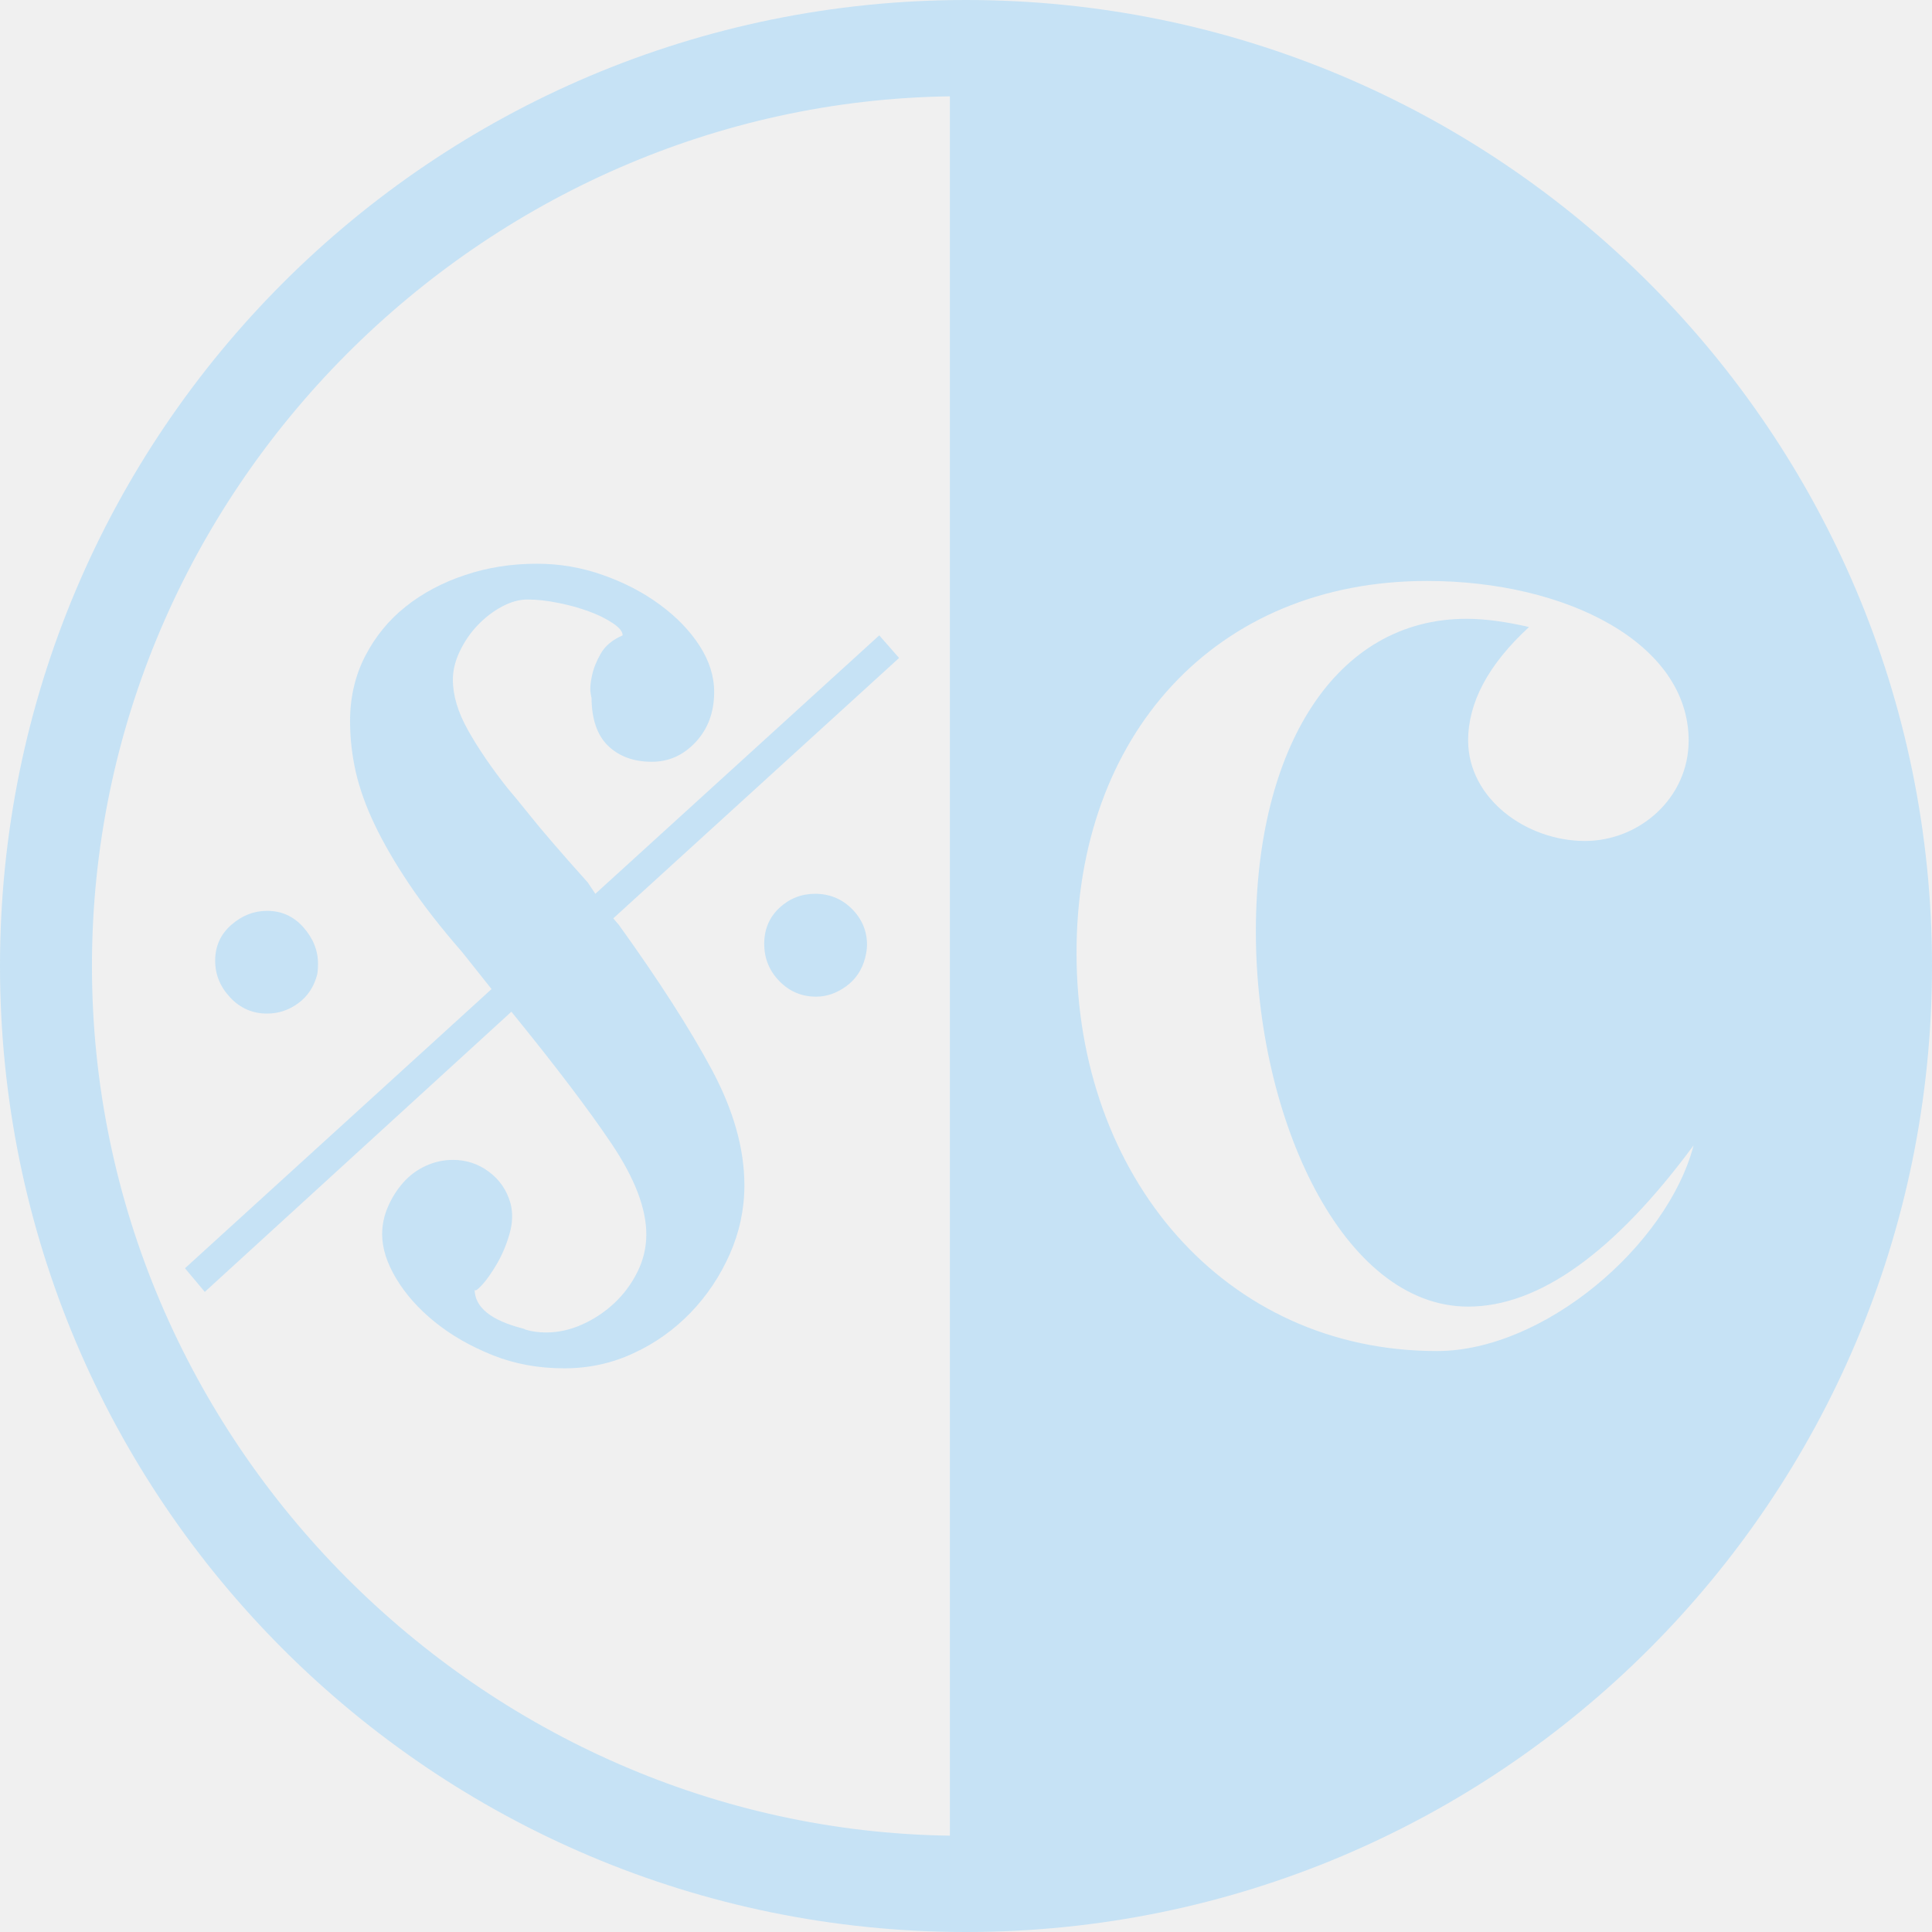
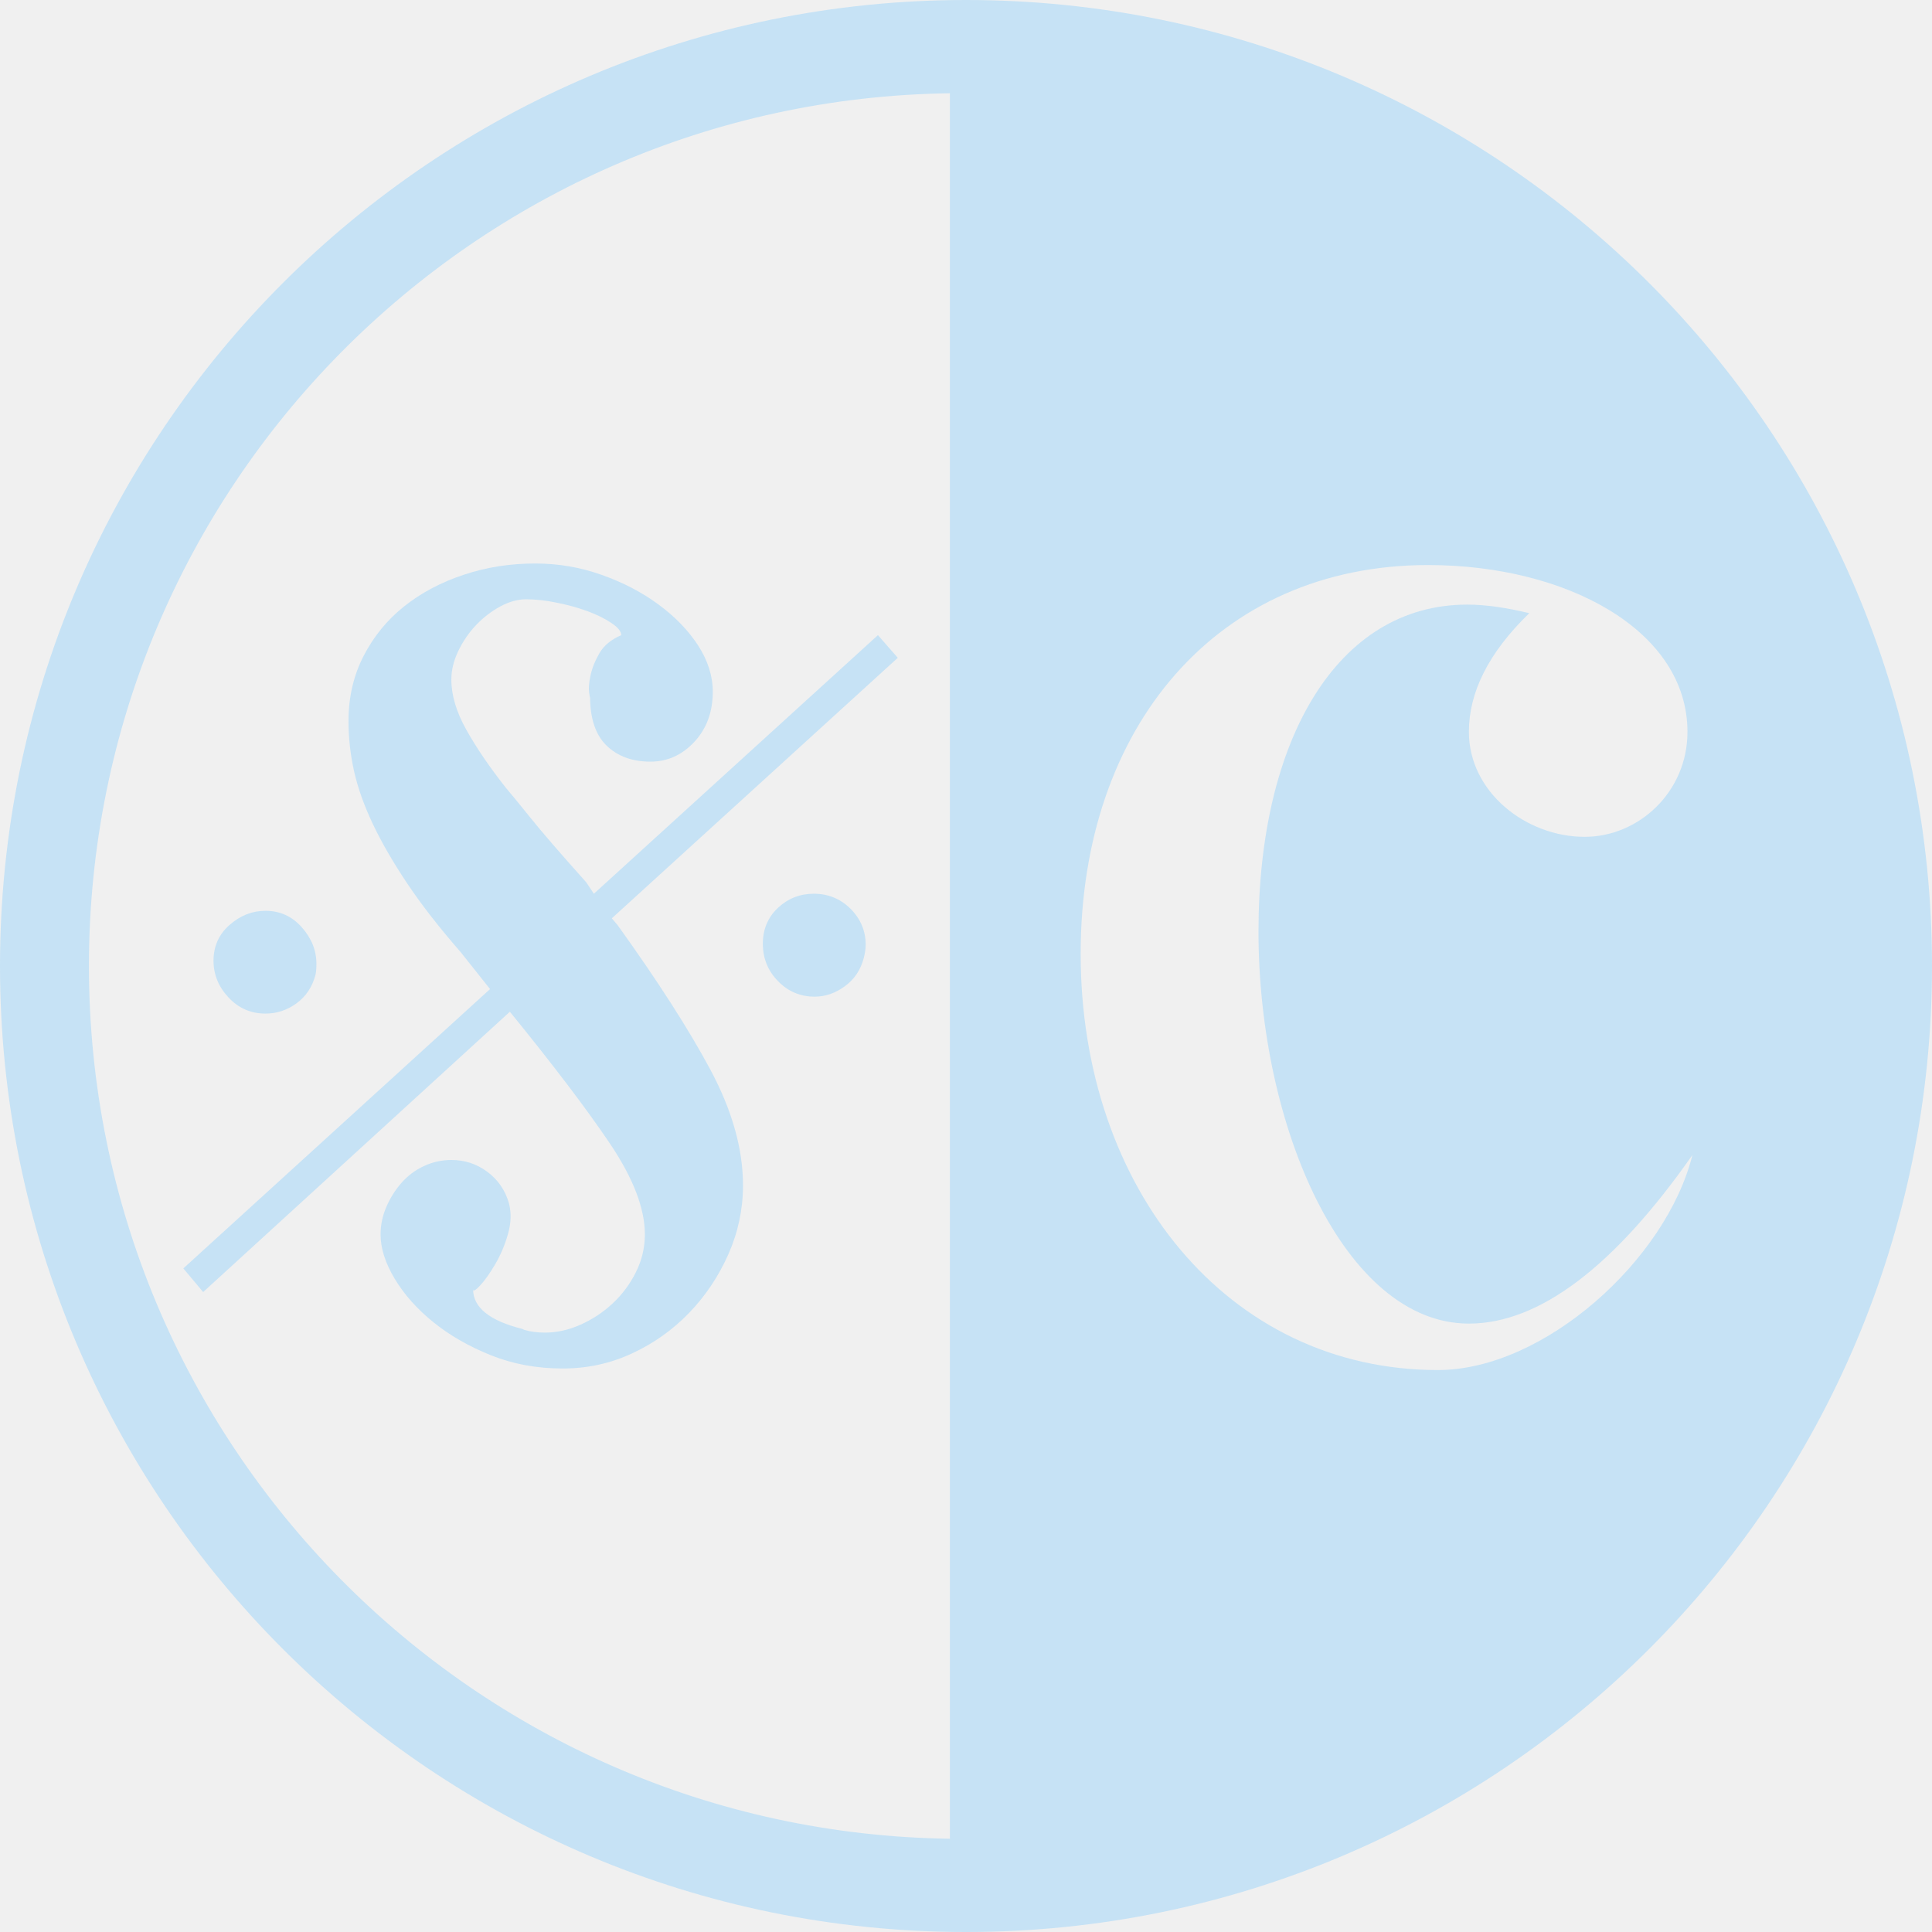
<svg xmlns="http://www.w3.org/2000/svg" version="1.1" id="Layer_1" x="0px" y="0px" width="120px" height="120px" viewBox="0 0 120 120" enable-background="new 0 0 120 120" xml:space="preserve">
-   <circle display="none" fill="none" stroke="#000000" stroke-miterlimit="10" cx="370" cy="296" r="60.211" />
+   <circle display="none" fill="none" stroke="#000000" stroke-miterlimit="10" cx="430" cy="356" r="60.211" />
  <path fill="#FFFFFF" stroke="#000000" stroke-miterlimit="10" d="M29.5,110" />
  <g>
-     <path fill="#C6E2F5" d="M55.844,40.868L38.092,57.041l0.351,0.411c2.499,3.476,4.422,6.475,5.772,8.993   c1.346,2.517,2.021,4.911,2.021,7.176c0,1.483-0.306,2.913-0.908,4.276c-0.608,1.37-1.417,2.58-2.432,3.634   c-1.019,1.055-2.198,1.898-3.545,2.519c-1.347,0.629-2.782,0.939-4.305,0.939c-1.603,0-3.088-0.271-4.454-0.819   c-1.368-0.549-2.561-1.231-3.574-2.051c-1.018-0.819-1.816-1.722-2.403-2.694c-0.586-0.978-0.879-1.897-0.879-2.756   c0-0.586,0.119-1.154,0.353-1.697c0.233-0.549,0.546-1.049,0.937-1.498c0.391-0.449,0.858-0.802,1.407-1.054   c0.546-0.253,1.113-0.377,1.699-0.377c0.821,0,1.562,0.239,2.225,0.73c0.666,0.491,1.114,1.14,1.35,1.959   c0.155,0.593,0.136,1.221-0.06,1.907c-0.195,0.687-0.46,1.307-0.792,1.875c-0.332,0.567-0.644,1.006-0.937,1.32   c-0.293,0.314-0.439,0.392-0.439,0.234c0,1.13,1.015,1.951,3.047,2.461l0.117,0.057c0.391,0.119,0.82,0.176,1.29,0.176   c0.741,0,1.483-0.163,2.225-0.495c0.743-0.334,1.406-0.773,1.992-1.322c0.586-0.549,1.063-1.187,1.436-1.931   c0.372-0.745,0.558-1.527,0.558-2.346c0-1.602-0.713-3.467-2.139-5.599c-1.428-2.126-3.507-4.868-6.242-8.229L12.72,80.242   l-1.23-1.468l19.042-17.341l-1.817-2.284c-1.328-1.525-2.431-2.937-3.309-4.248c-0.879-1.312-1.592-2.542-2.139-3.69   c-0.548-1.149-0.937-2.247-1.173-3.281c-0.233-1.035-0.351-2.083-0.351-3.133c0-1.488,0.313-2.832,0.937-4.043   c0.625-1.211,1.464-2.241,2.521-3.08c1.053-0.839,2.283-1.492,3.69-1.959c1.406-0.472,2.89-0.701,4.453-0.701   c1.407,0,2.772,0.229,4.1,0.701c1.329,0.467,2.511,1.083,3.546,1.845c1.035,0.763,1.855,1.611,2.46,2.546   c0.606,0.939,0.908,1.897,0.908,2.871c0,1.253-0.382,2.288-1.142,3.108c-0.763,0.82-1.671,1.23-2.726,1.23   c-1.131,0-2.04-0.333-2.725-0.996c-0.684-0.664-1.025-1.679-1.025-3.047c0,0.115-0.019,0.038-0.057-0.234   c-0.041-0.271-0.012-0.634,0.088-1.082c0.096-0.448,0.282-0.911,0.556-1.382c0.272-0.467,0.722-0.84,1.347-1.111   c0-0.233-0.205-0.486-0.615-0.758c-0.41-0.276-0.909-0.52-1.492-0.734c-0.586-0.215-1.223-0.392-1.905-0.525   c-0.684-0.143-1.318-0.209-1.905-0.209c-0.508,0-1.034,0.148-1.58,0.439c-0.549,0.296-1.047,0.677-1.496,1.145   c-0.45,0.467-0.82,1.006-1.113,1.611c-0.293,0.606-0.439,1.202-0.439,1.788c0,0.978,0.313,2.017,0.938,3.132   c0.624,1.116,1.444,2.318,2.459,3.605c0.272,0.314,0.761,0.906,1.464,1.783c0.704,0.882,1.877,2.241,3.517,4.072l0.47,0.705   l17.636-16.054L55.844,40.868z M19.694,60.556c-0.197,0.739-0.586,1.33-1.173,1.759s-1.23,0.64-1.933,0.64   c-0.899,0-1.659-0.329-2.285-0.993c-0.626-0.667-0.939-1.426-0.939-2.289c0-0.896,0.332-1.64,0.997-2.222   c0.666-0.585,1.406-0.877,2.227-0.877c0.898,0,1.65,0.338,2.255,1.021c0.606,0.686,0.909,1.439,0.909,2.261   C19.751,60.165,19.732,60.397,19.694,60.556z M53.734,59.502c-0.195,0.743-0.584,1.324-1.17,1.753s-1.211,0.649-1.876,0.649   c-0.898,0-1.659-0.324-2.284-0.968c-0.625-0.642-0.937-1.415-0.937-2.312c0-0.9,0.313-1.641,0.937-2.231   c0.625-0.581,1.366-0.878,2.226-0.878c0.896,0,1.66,0.315,2.284,0.936c0.625,0.629,0.937,1.373,0.937,2.231   C53.851,58.915,53.813,59.187,53.734,59.502z" />
+     <path fill="#C6E2F5" d="M55.763,40.858L38.001,57.039l0.351,0.411c2.5,3.478,4.425,6.478,5.775,8.997   c1.347,2.519,2.022,4.914,2.022,7.18c0,1.484-0.306,2.914-0.909,4.278c-0.608,1.371-1.417,2.581-2.433,3.636   c-1.019,1.055-2.199,1.899-3.547,2.52C37.914,84.69,36.478,85,34.954,85c-1.603,0-3.089-0.272-4.456-0.82   c-1.369-0.549-2.562-1.232-3.576-2.053c-1.019-0.82-1.817-1.722-2.404-2.695c-0.586-0.979-0.88-1.898-0.88-2.757   c0-0.586,0.119-1.155,0.353-1.698c0.234-0.549,0.546-1.049,0.937-1.498c0.392-0.449,0.859-0.802,1.408-1.055   c0.546-0.253,1.114-0.376,1.7-0.376c0.821,0,1.563,0.238,2.226,0.73c0.666,0.492,1.115,1.14,1.35,1.96   c0.155,0.593,0.136,1.222-0.06,1.908c-0.195,0.688-0.46,1.308-0.792,1.875c-0.332,0.567-0.644,1.006-0.937,1.321   c-0.293,0.314-0.439,0.393-0.439,0.234c0,1.131,1.016,1.952,3.048,2.462l0.117,0.057c0.391,0.119,0.82,0.176,1.29,0.176   c0.742,0,1.484-0.163,2.227-0.496c0.744-0.334,1.407-0.773,1.993-1.322c0.587-0.549,1.064-1.188,1.436-1.932   c0.372-0.745,0.559-1.527,0.559-2.347c0-1.603-0.714-3.469-2.14-5.601c-1.429-2.127-3.509-4.87-6.245-8.233L12.618,80.252   l-1.231-1.469l19.051-17.35l-1.817-2.285c-1.329-1.525-2.433-2.938-3.311-4.25c-0.879-1.313-1.593-2.543-2.14-3.692   c-0.548-1.15-0.937-2.248-1.173-3.282c-0.233-1.036-0.351-2.084-0.351-3.134c0-1.489,0.313-2.833,0.937-4.046   c0.625-1.212,1.465-2.242,2.521-3.082c1.054-0.839,2.285-1.493,3.693-1.96C30.204,35.229,31.688,35,33.252,35   c1.407,0,2.774,0.229,4.103,0.701c1.329,0.467,2.512,1.083,3.547,1.846c1.035,0.763,1.855,1.612,2.462,2.548   c0.606,0.939,0.908,1.898,0.908,2.872c0,1.254-0.382,2.29-1.143,3.11c-0.763,0.821-1.672,1.23-2.727,1.23   c-1.132,0-2.042-0.333-2.726-0.996c-0.685-0.664-1.025-1.68-1.025-3.049c0,0.115-0.02,0.038-0.058-0.234   c-0.04-0.271-0.012-0.634,0.088-1.083c0.095-0.449,0.282-0.911,0.556-1.383c0.272-0.467,0.723-0.84,1.348-1.112   c0-0.234-0.205-0.486-0.615-0.758c-0.41-0.277-0.909-0.52-1.493-0.735c-0.586-0.214-1.224-0.391-1.906-0.525   c-0.685-0.143-1.319-0.209-1.906-0.209c-0.508,0-1.035,0.148-1.582,0.439c-0.549,0.296-1.047,0.677-1.496,1.145   c-0.451,0.468-0.821,1.007-1.114,1.612c-0.294,0.606-0.439,1.203-0.439,1.789c0,0.979,0.313,2.018,0.938,3.134   c0.625,1.116,1.445,2.318,2.461,3.606c0.272,0.315,0.762,0.907,1.465,1.784c0.704,0.883,1.878,2.242,3.518,4.074l0.47,0.706   l17.644-16.062L55.763,40.858z M19.594,60.556c-0.197,0.739-0.586,1.331-1.173,1.76c-0.587,0.429-1.231,0.64-1.934,0.64   c-0.9,0-1.66-0.329-2.286-0.993c-0.627-0.668-0.939-1.426-0.939-2.29c0-0.896,0.332-1.641,0.997-2.223   c0.666-0.586,1.408-0.878,2.229-0.878c0.899,0,1.65,0.339,2.256,1.021c0.606,0.687,0.909,1.44,0.909,2.262   C19.652,60.165,19.633,60.397,19.594,60.556z M53.651,59.501c-0.195,0.744-0.584,1.325-1.171,1.754   c-0.586,0.43-1.211,0.649-1.877,0.649c-0.899,0-1.66-0.324-2.285-0.969c-0.625-0.643-0.937-1.416-0.937-2.313   c0-0.901,0.313-1.642,0.937-2.233c0.625-0.581,1.366-0.878,2.228-0.878c0.897,0,1.661,0.315,2.285,0.936   c0.625,0.63,0.938,1.374,0.938,2.232C53.768,58.915,53.73,59.186,53.651,59.501z" />
  </g>
-   <path fill="#C6E2F5" d="M60,0C26.863,0,0,26.863,0,60c0,33.137,26.863,60,60,60c33.137,0,60-26.863,60-60C120,26.863,93.137,0,60,0z   M59,114.017C30,113.615,5.711,89.592,5.711,60S30,6.385,59,5.983V114.017z M89.247,83.916c-13.183,0-22.382-10.833-22.382-24.734  c0-13.49,8.584-23.098,21.77-23.098c8.687,0,16.25,3.885,16.25,9.914c0,3.576-3.064,6.236-6.438,6.236  c-3.679,0-7.258-2.661-7.258-6.236c0-2.349,1.227-4.7,3.783-7.053c-1.329-0.304-2.657-0.51-3.885-0.51  c-8.176,0-13.083,8.075-13.083,19.418c0,11.654,5.417,23.303,13.185,23.303c4.396,0,9.097-3.37,14.004-10.016  C103.558,77.374,95.891,83.916,89.247,83.916z" />
+   <path fill="#C6E2F5" d="M60,0C26.863,0,0,26.863,0,60c0,33.137,26.863,60,60,60c33.137,0,60-26.863,60-60C120,26.863,93.137,0,60,0z   M59,114.207C29.399,113.804,5.524,89.696,5.524,60S29.399,6.196,59,5.793V114.207z M89.31,85.096  c-13.068,0-22.188-11.324-22.188-25.855c0-14.102,8.51-24.145,21.581-24.145c8.611,0,16.109,4.061,16.109,10.362  c0,3.738-3.038,6.519-6.382,6.519c-3.647,0-7.194-2.781-7.194-6.519c0-2.456,1.215-4.914,3.75-7.372  c-1.318-0.318-2.633-0.533-3.851-0.533c-8.105,0-12.968,8.442-12.968,20.299c0,12.182,5.369,24.359,13.07,24.359  c4.357,0,9.018-3.523,13.881-10.47C103.497,78.257,95.896,85.096,89.31,85.096z" />
</svg>
